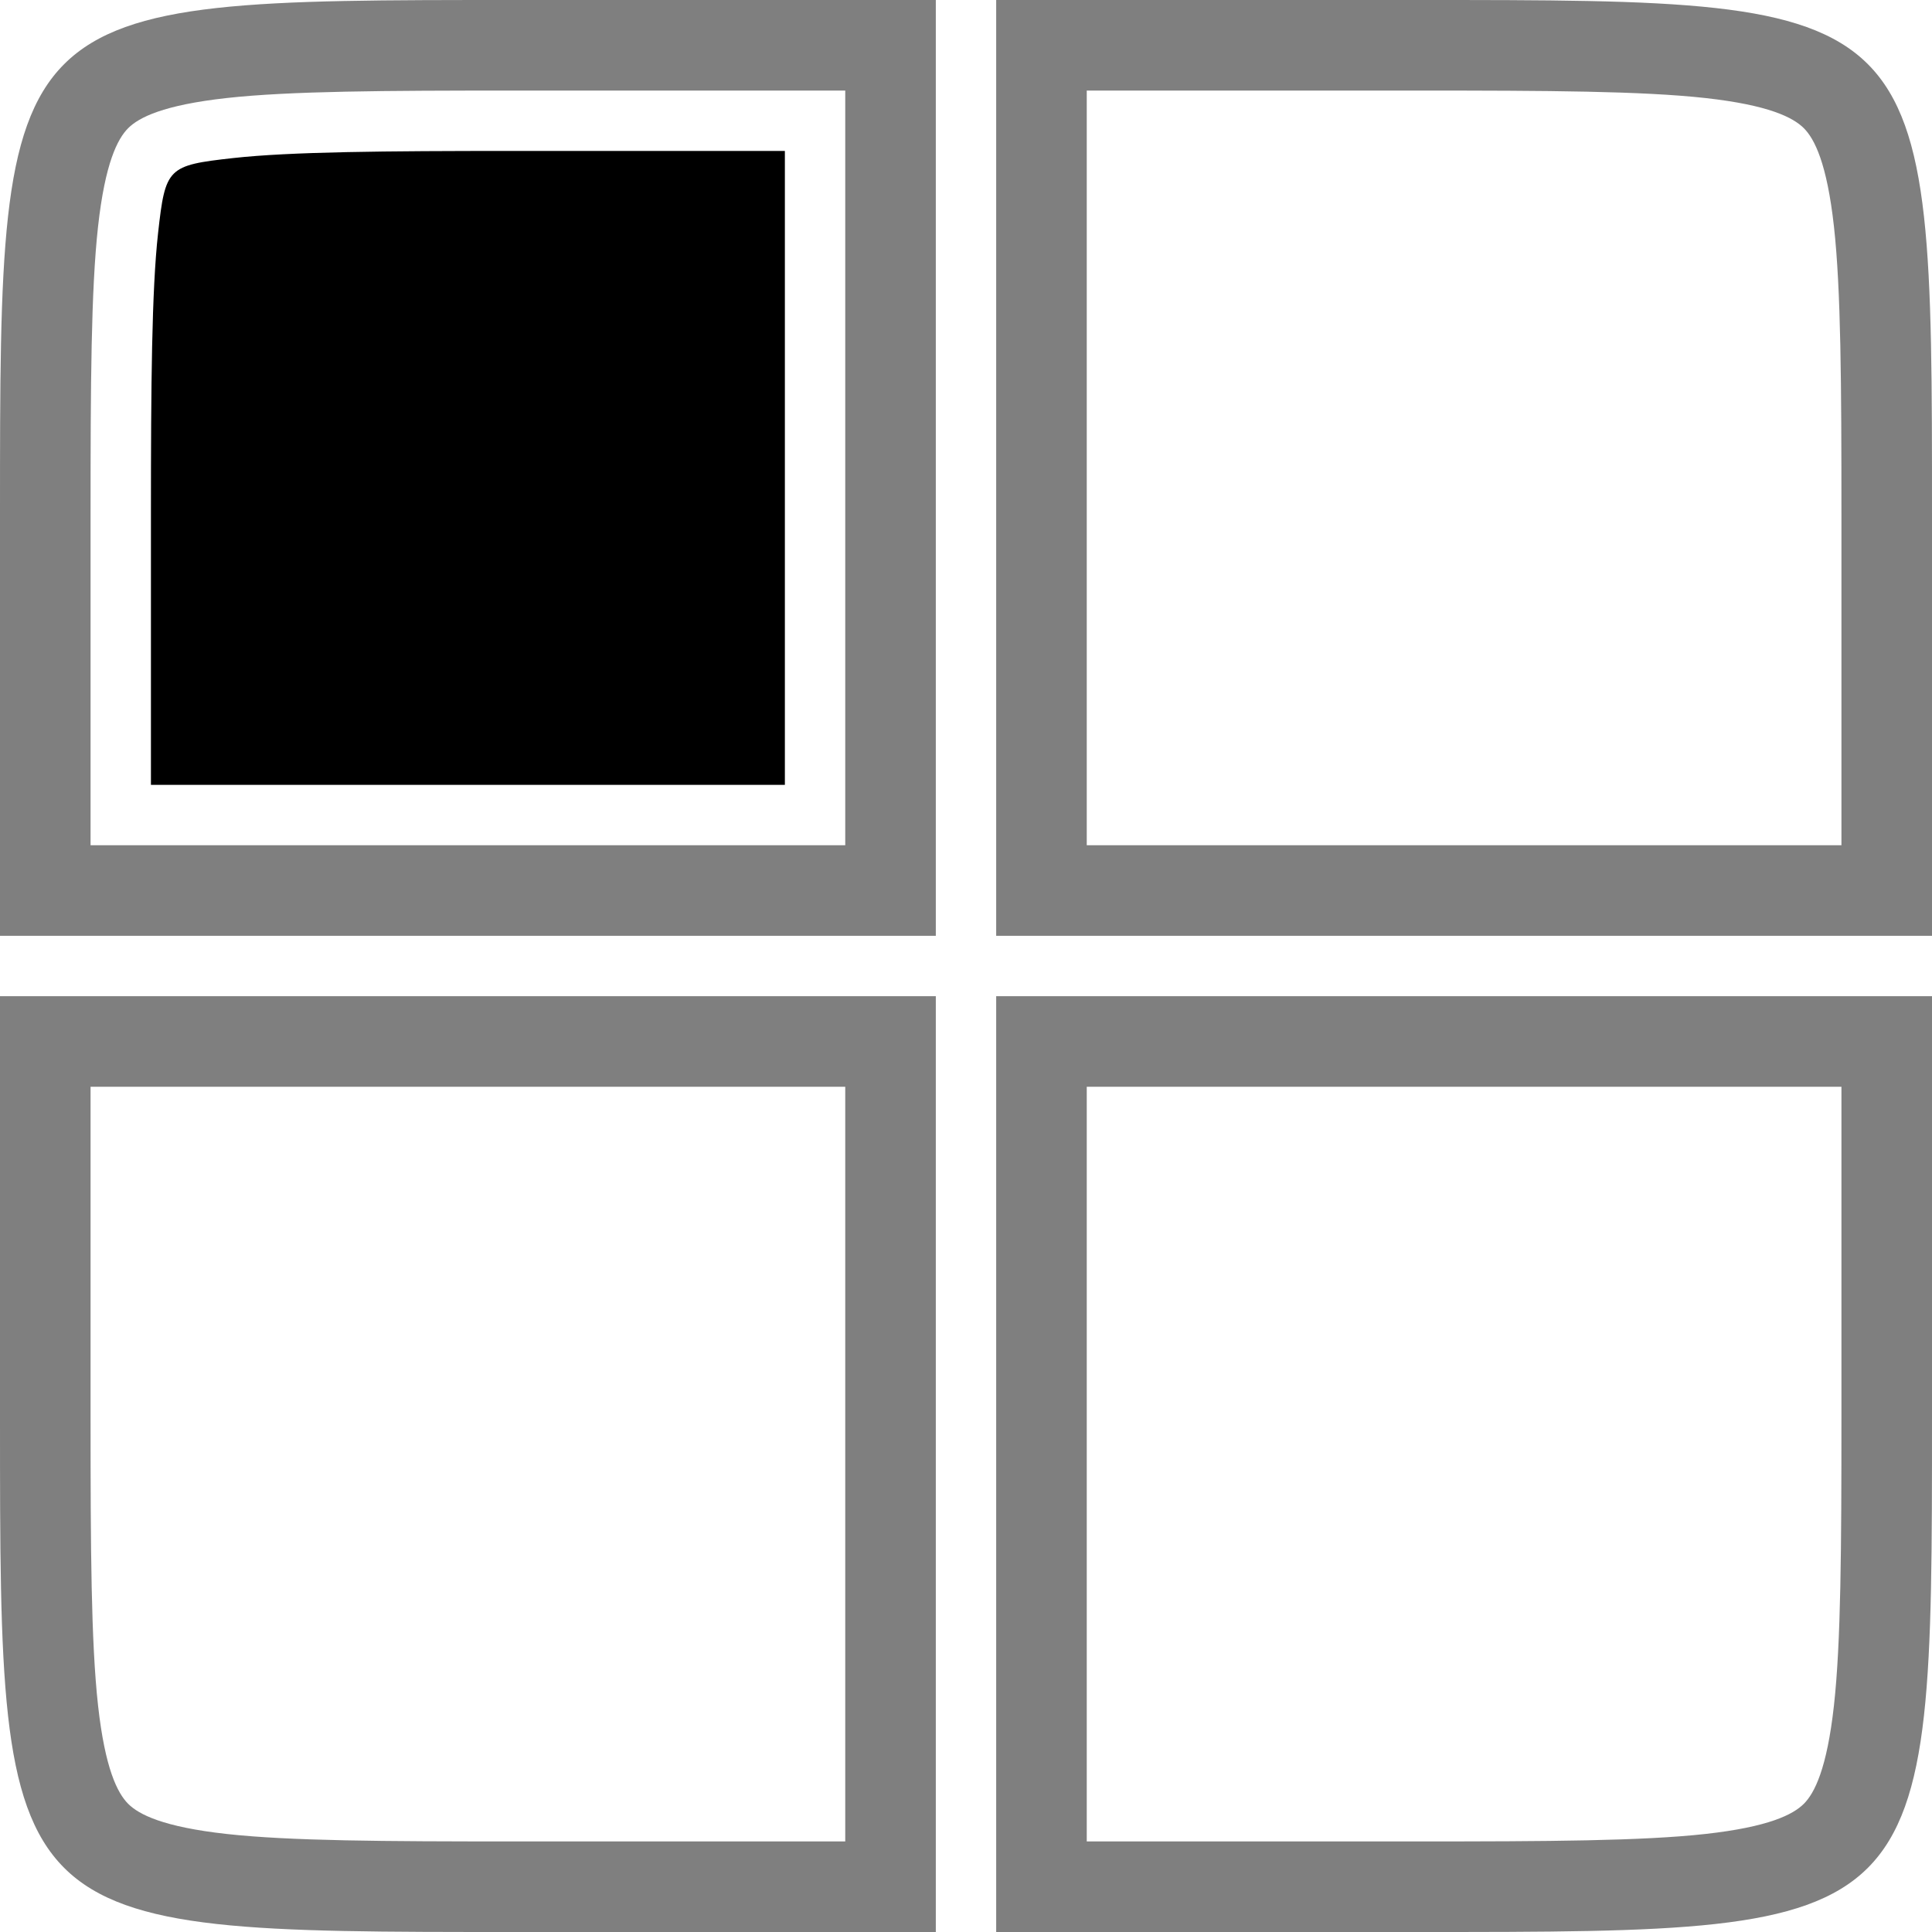
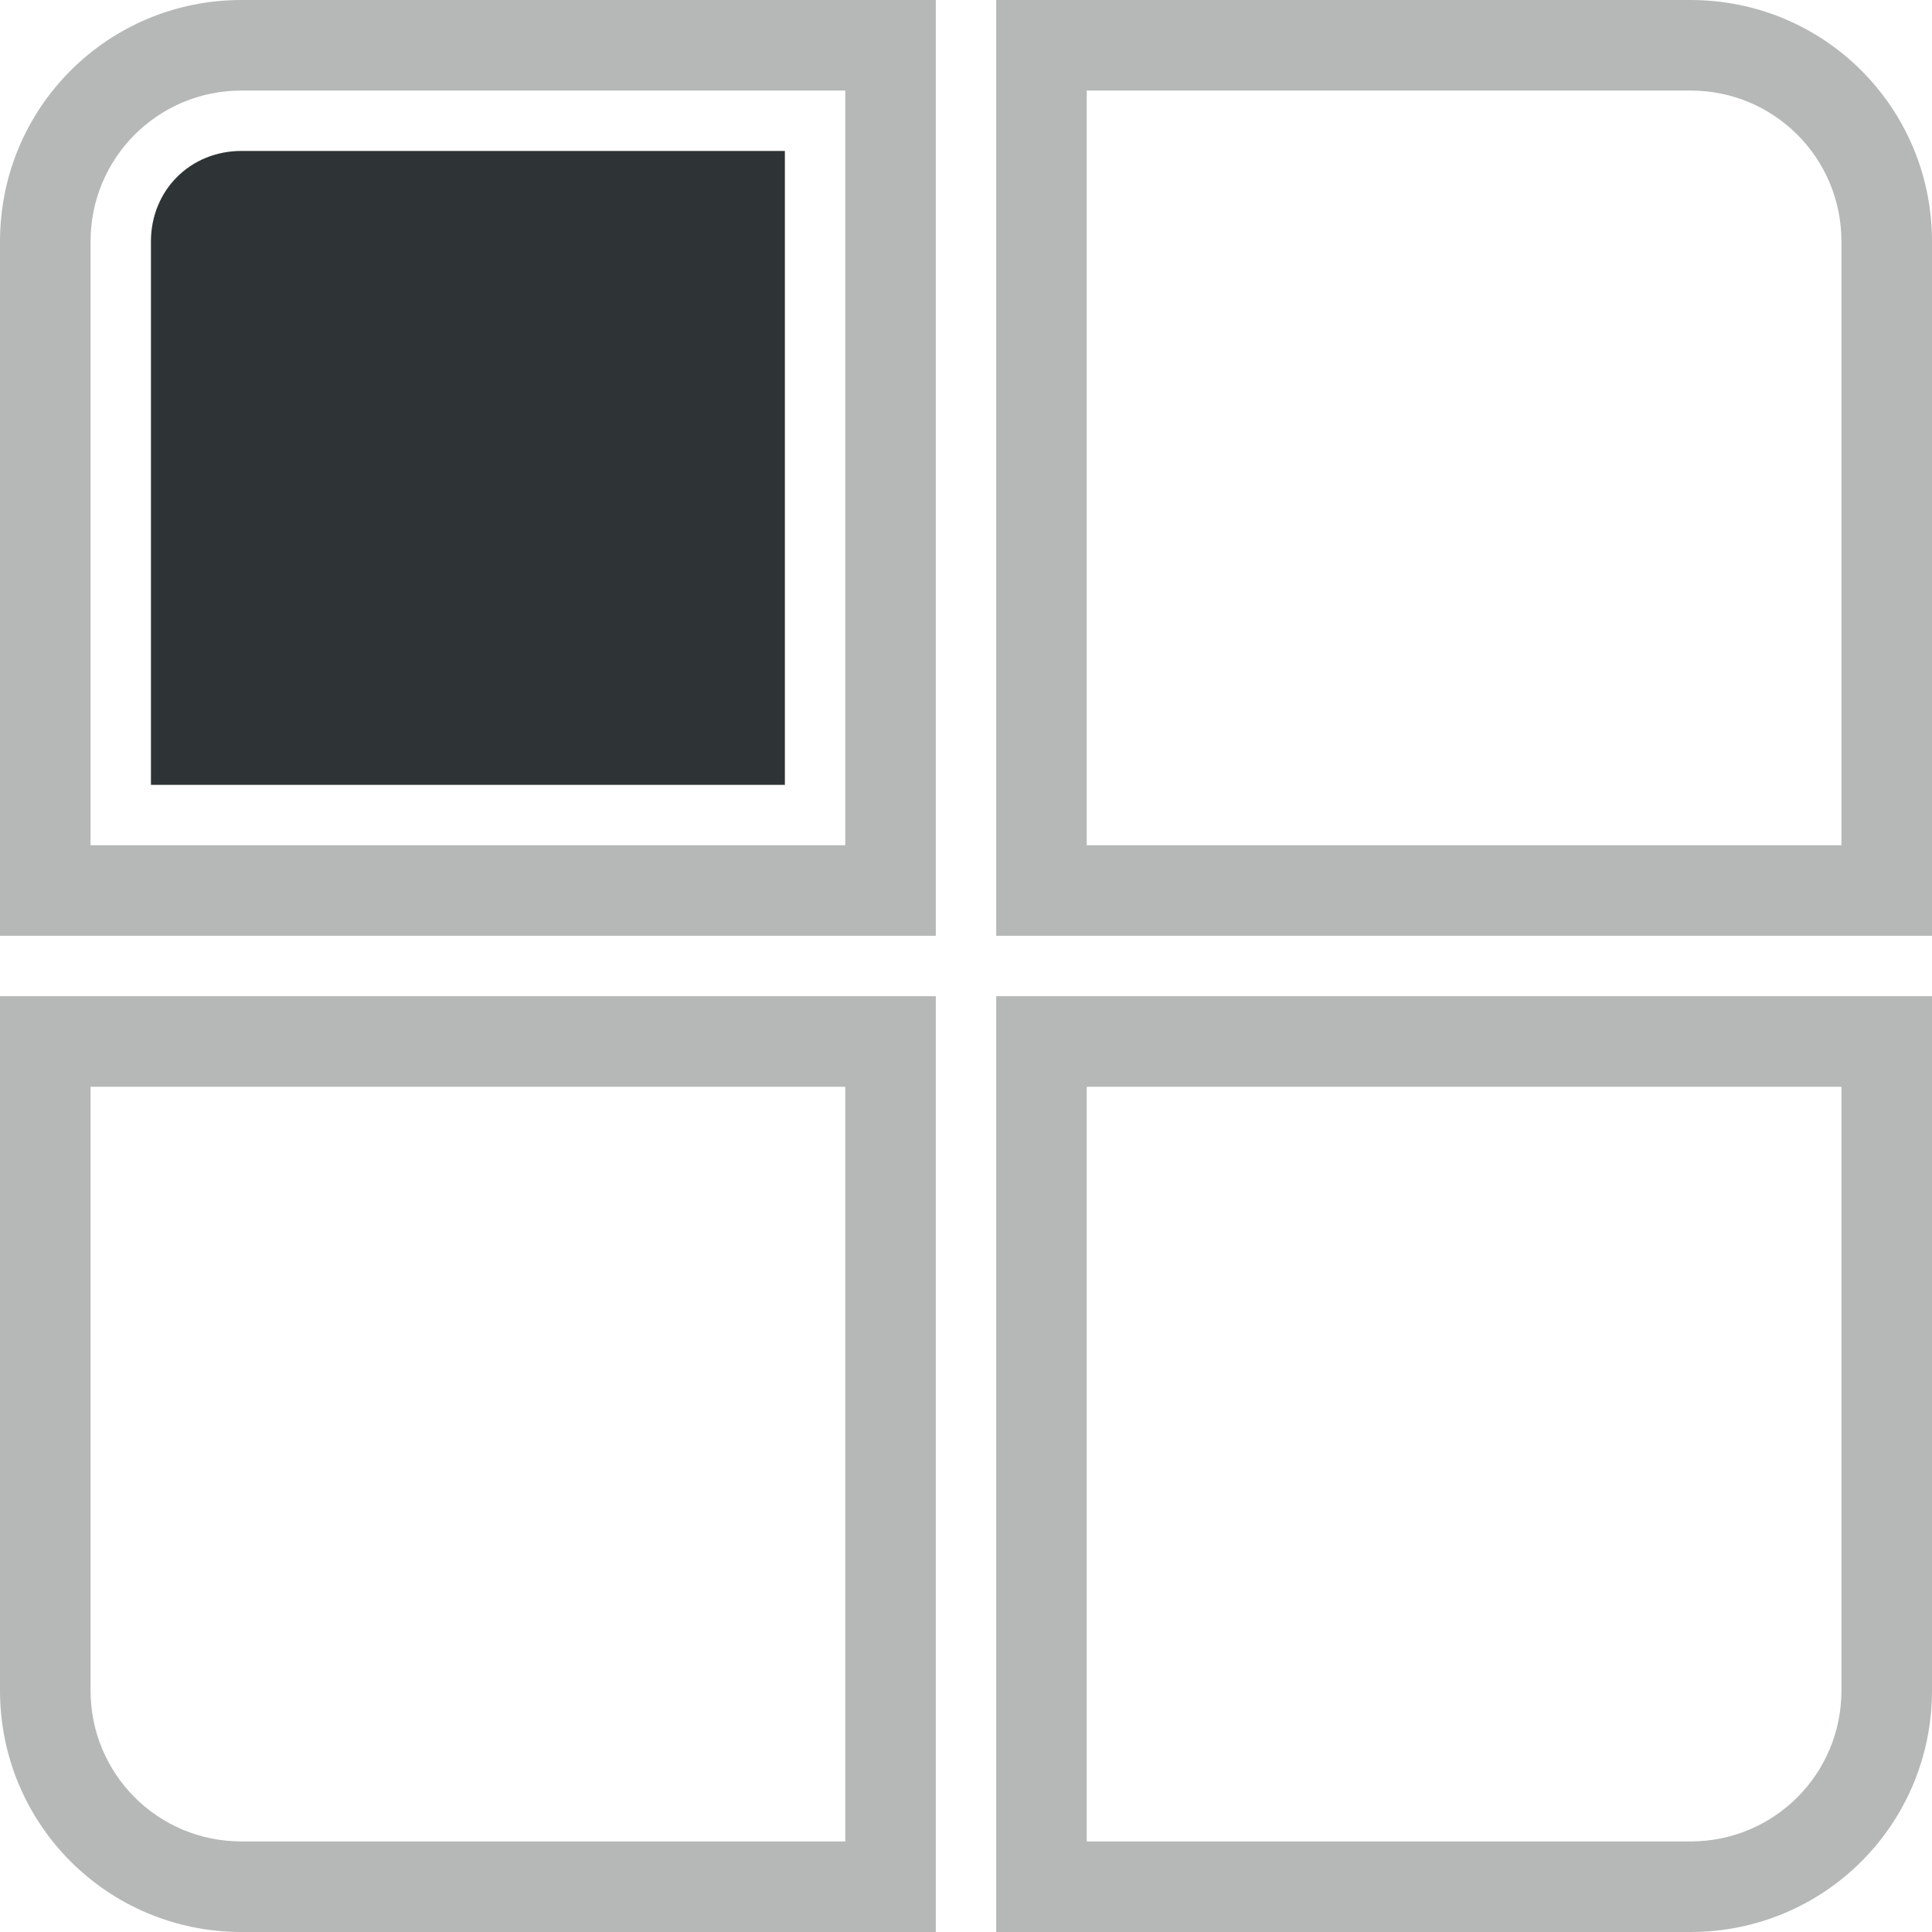
<svg xmlns="http://www.w3.org/2000/svg" width="64" height="64" viewBox="0 0 64 64" version="1.1" id="svg1" xml:space="preserve">
  <defs id="defs1" />
-   <g id="layer1">
-     <path d="M 17,64 C 0,64 0,64 0,47 V 33 h 3 2 21 2 3 v 3 25 3 z m 0,-3 H 28 V 36 H 26 5 3 v 11 c 0,4.25 0.015,7.396 0.248,9.496 0.233,2.1 0.643,2.902 0.998,3.258 0.355,0.355 1.158,0.765 3.258,0.998 C 9.604,60.985 12.75,61 17,61 Z" style="baseline-shift:baseline;display:inline;overflow:visible;opacity:0.5;vector-effect:none;fill-rule:evenodd;enable-background:accumulate;stop-color:#000000;stop-opacity:1" id="path64" />
-     <path d="M 33,64 V 61 36 33 h 3 25 3 v 14 c 0,17 0,17 -17,17 z m 3,-3 h 11 c 4.25,0 7.396,-0.015 9.496,-0.248 2.1,-0.233 2.902,-0.643 3.258,-0.998 0.355,-0.355 0.765,-1.158 0.998,-3.258 C 60.985,54.396 61,51.25 61,47 V 36 H 36 Z" style="baseline-shift:baseline;display:inline;overflow:visible;opacity:0.5;vector-effect:none;fill-rule:evenodd;enable-background:accumulate;stop-color:#000000;stop-opacity:1" id="path63" />
-     <path d="M 26,5 V 26 H 5 V 17 C 5,12.755 5.026,9.616 5.236,7.725 5.478,5.549 5.549,5.478 7.725,5.236 9.616,5.026 12.755,5 17,5 Z" style="baseline-shift:baseline;display:inline;overflow:visible;vector-effect:none;fill-rule:evenodd;enable-background:accumulate;stop-color:#000000;stop-opacity:1" id="path61" />
-     <path d="M 0,31 V 17 C 0,0 0,0 17,0 h 14 v 3 2 21 2 3 H 28 26 5 3 Z m 3,-3 h 2 21 2 V 26 5 3 H 17 C 12.75,3 9.604,3.015 7.504,3.248 5.404,3.481 4.601,3.891 4.246,4.246 3.891,4.601 3.481,5.404 3.248,7.504 3.015,9.604 3,12.75 3,17 Z" style="baseline-shift:baseline;display:inline;overflow:visible;opacity:0.5;vector-effect:none;fill-rule:evenodd;enable-background:accumulate;stop-color:#000000;stop-opacity:1" id="path65" />
-     <path d="M 33,31 V 28 26 5 3 0 H 47 C 64,0 64,0 64,17 V 31 H 61 36 Z m 3,-3 H 61 V 17 C 61,12.75 60.985,9.604 60.752,7.504 60.519,5.404 60.109,4.601 59.754,4.246 59.399,3.891 58.596,3.481 56.496,3.248 54.396,3.015 51.25,3 47,3 H 36 v 2 21 z" style="baseline-shift:baseline;display:inline;overflow:visible;opacity:0.5;vector-effect:none;fill-rule:evenodd;enable-background:accumulate;stop-color:#000000;stop-opacity:1" id="path66" />
-   </g>
+   <path d="M 8,0 C 3.568,0 0,3.568 0,8 V 31 H 1.5 3 5 26 28 31 V 28 3 1.5 0 Z M 8,3 H 28 V 28 H 26 5 3 V 8 C 3,5.23 5.23,3 8,3 Z" style="fill:#2e3436;fill-opacity:0.35;fill-rule:evenodd" id="path20" />
+   <path d="m 0,33 v 23 c 0,4.432 3.568,8 8,8 H 31 V 62.5 61 59 38 36 33 H 28 26 5 3 1.5 Z m 3,3 h 2 21 2 v 2 21 2 H 8 C 5.23,61 3,58.77 3,56 Z" style="fill:#2e3436;fill-opacity:0.35;fill-rule:evenodd" id="path19" />
+   <path d="m 33,33 v 3 2 21 2 1.5 1.5 h 23 c 4.432,0 8,-3.568 8,-8 V 33 H 62.5 61 36 Z m 3,3 h 25 v 20 c 0,2.77 -2.23,5 -5,5 H 36 V 59 38 Z" style="fill:#2e3436;fill-opacity:0.35;fill-rule:evenodd" id="path18" />
+   <path d="M 33,0 V 1.5 3 28 31 h 3 25 1.5 1.5 V 8 C 64,3.568 60.432,0 56,0 Z m 3,3 h 20 c 2.77,0 5,2.23 5,5 V 28 H 36 Z" style="fill:#2e3436;fill-opacity:0.35;fill-rule:evenodd" id="path17" />
+   <path d="M 26,26 V 5 H 8 C 6.303,5 5,6.303 5,8 v 18 z" style="baseline-shift:baseline;display:inline;overflow:visible;vector-effect:none;fill:#2e3436;fill-rule:evenodd;enable-background:accumulate;stop-color:#000000;stop-opacity:1" id="path16" />
</svg>
